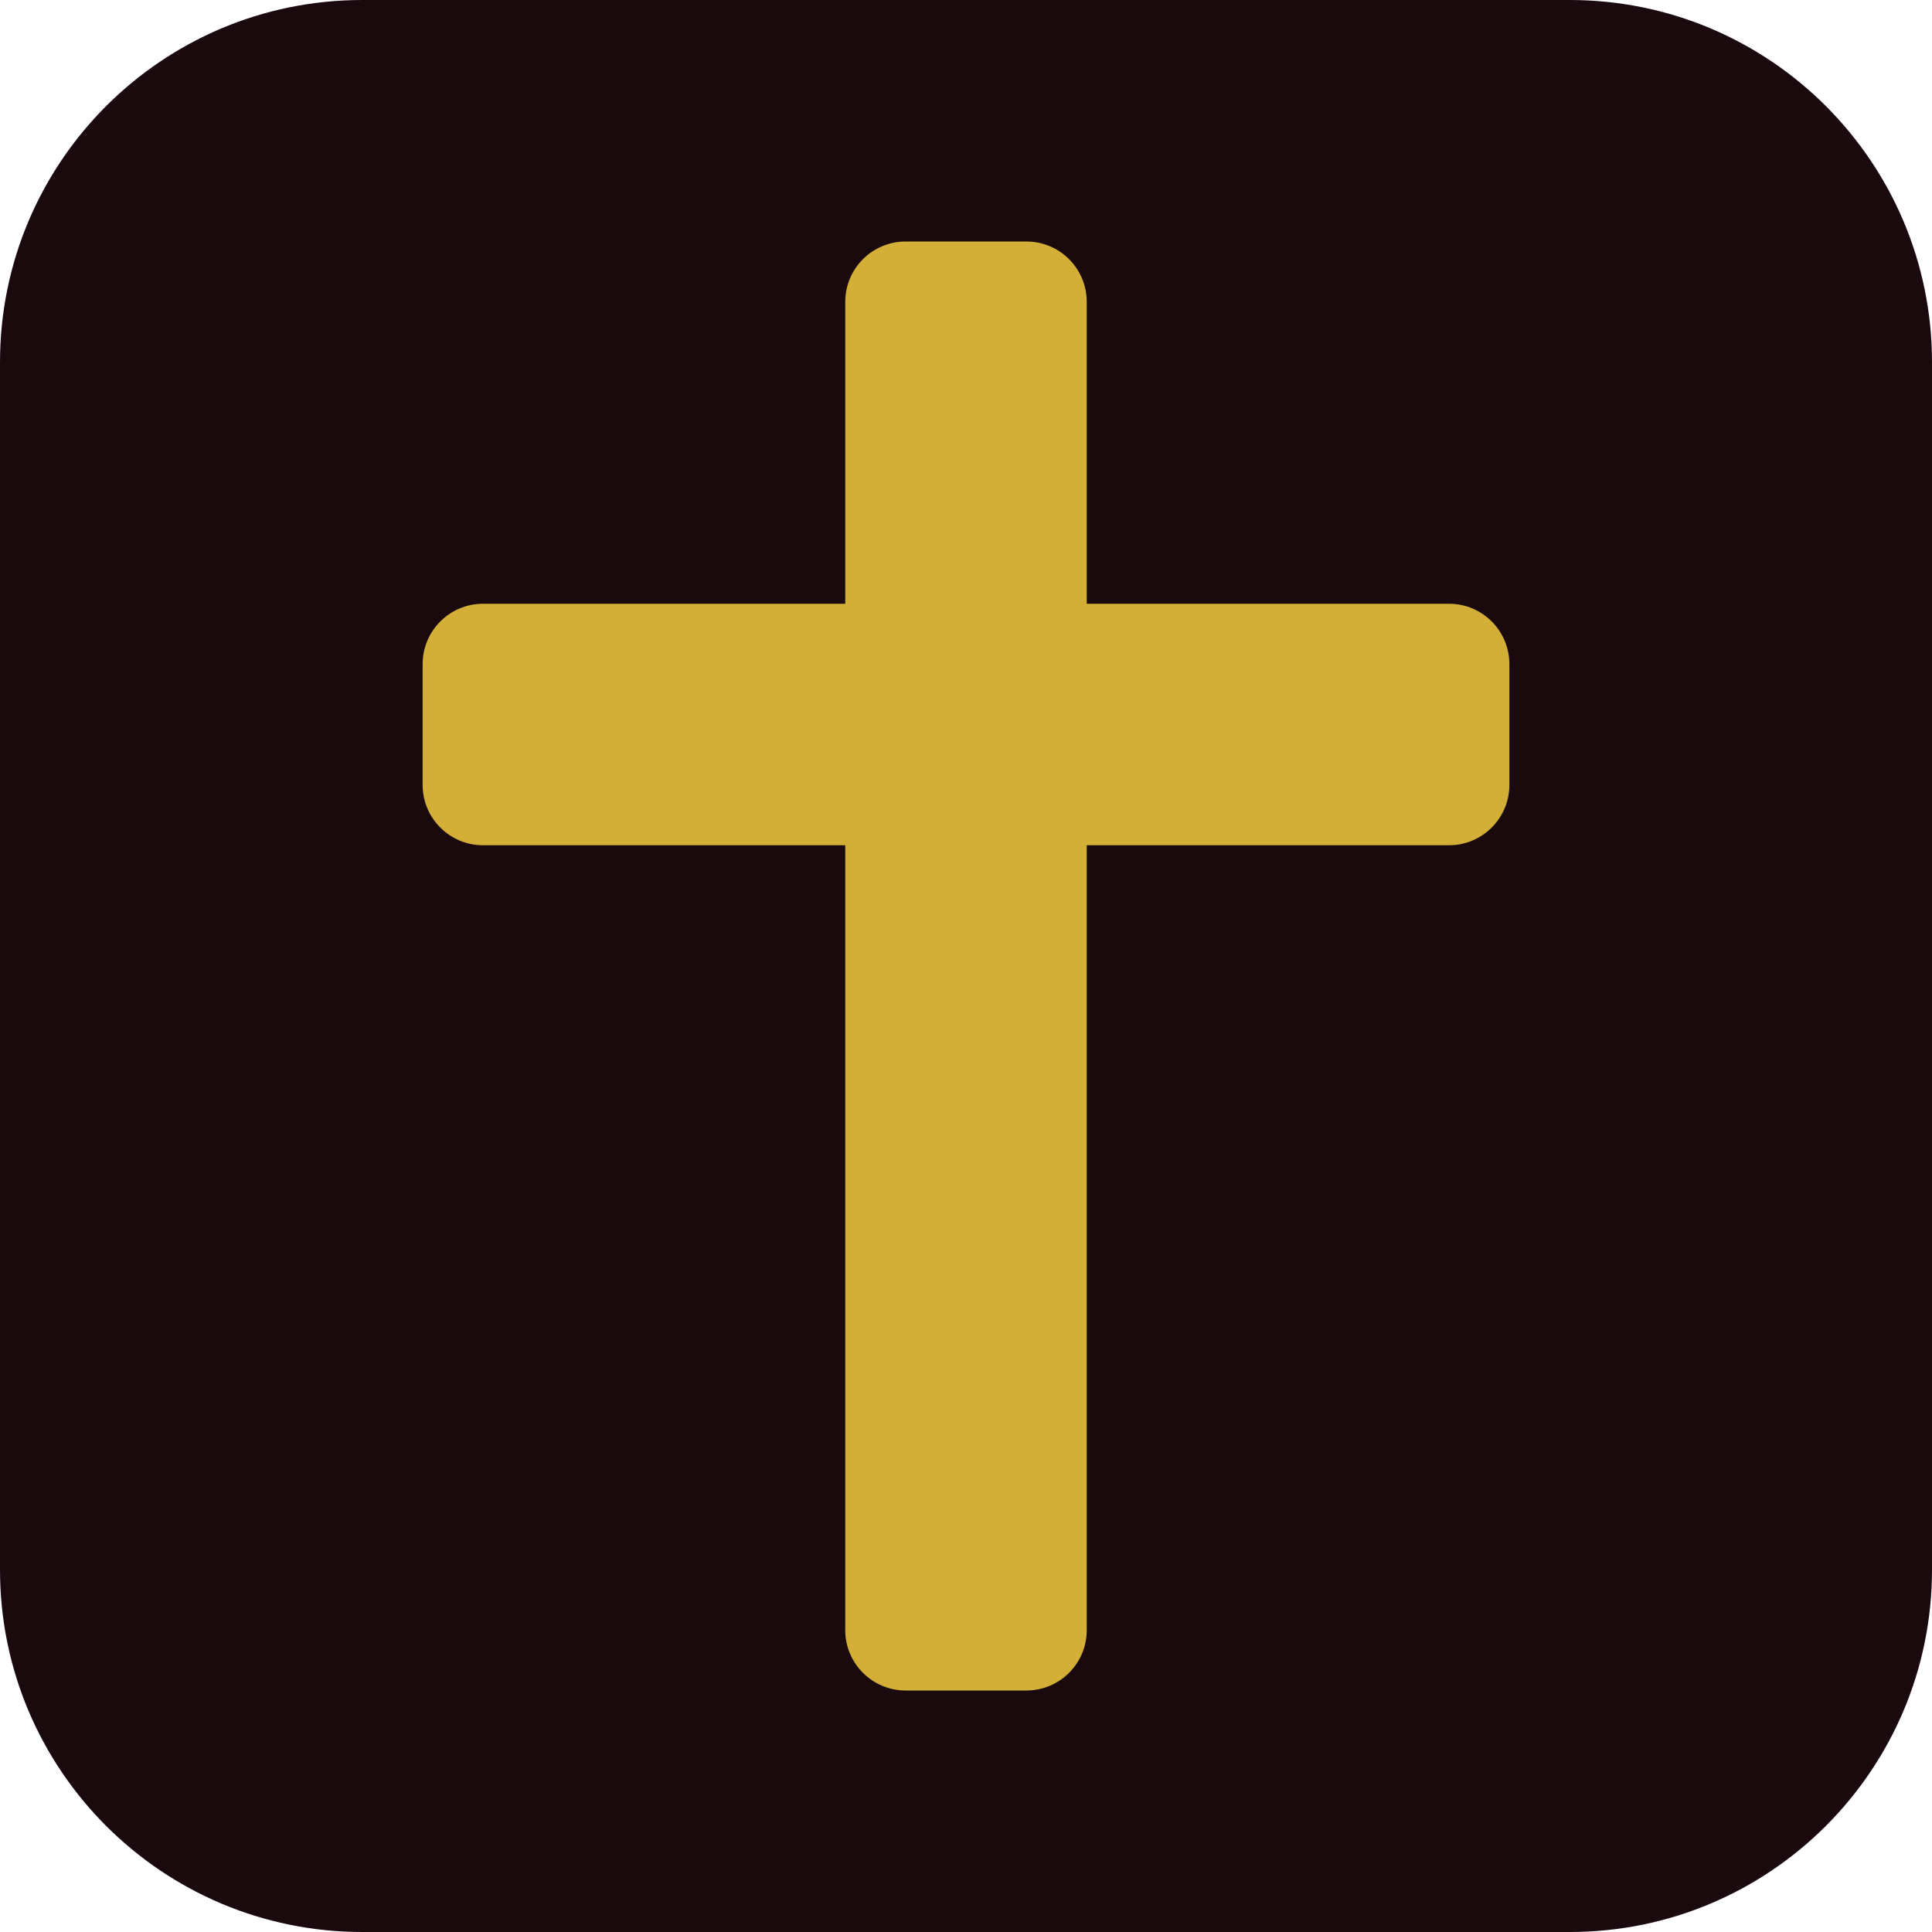
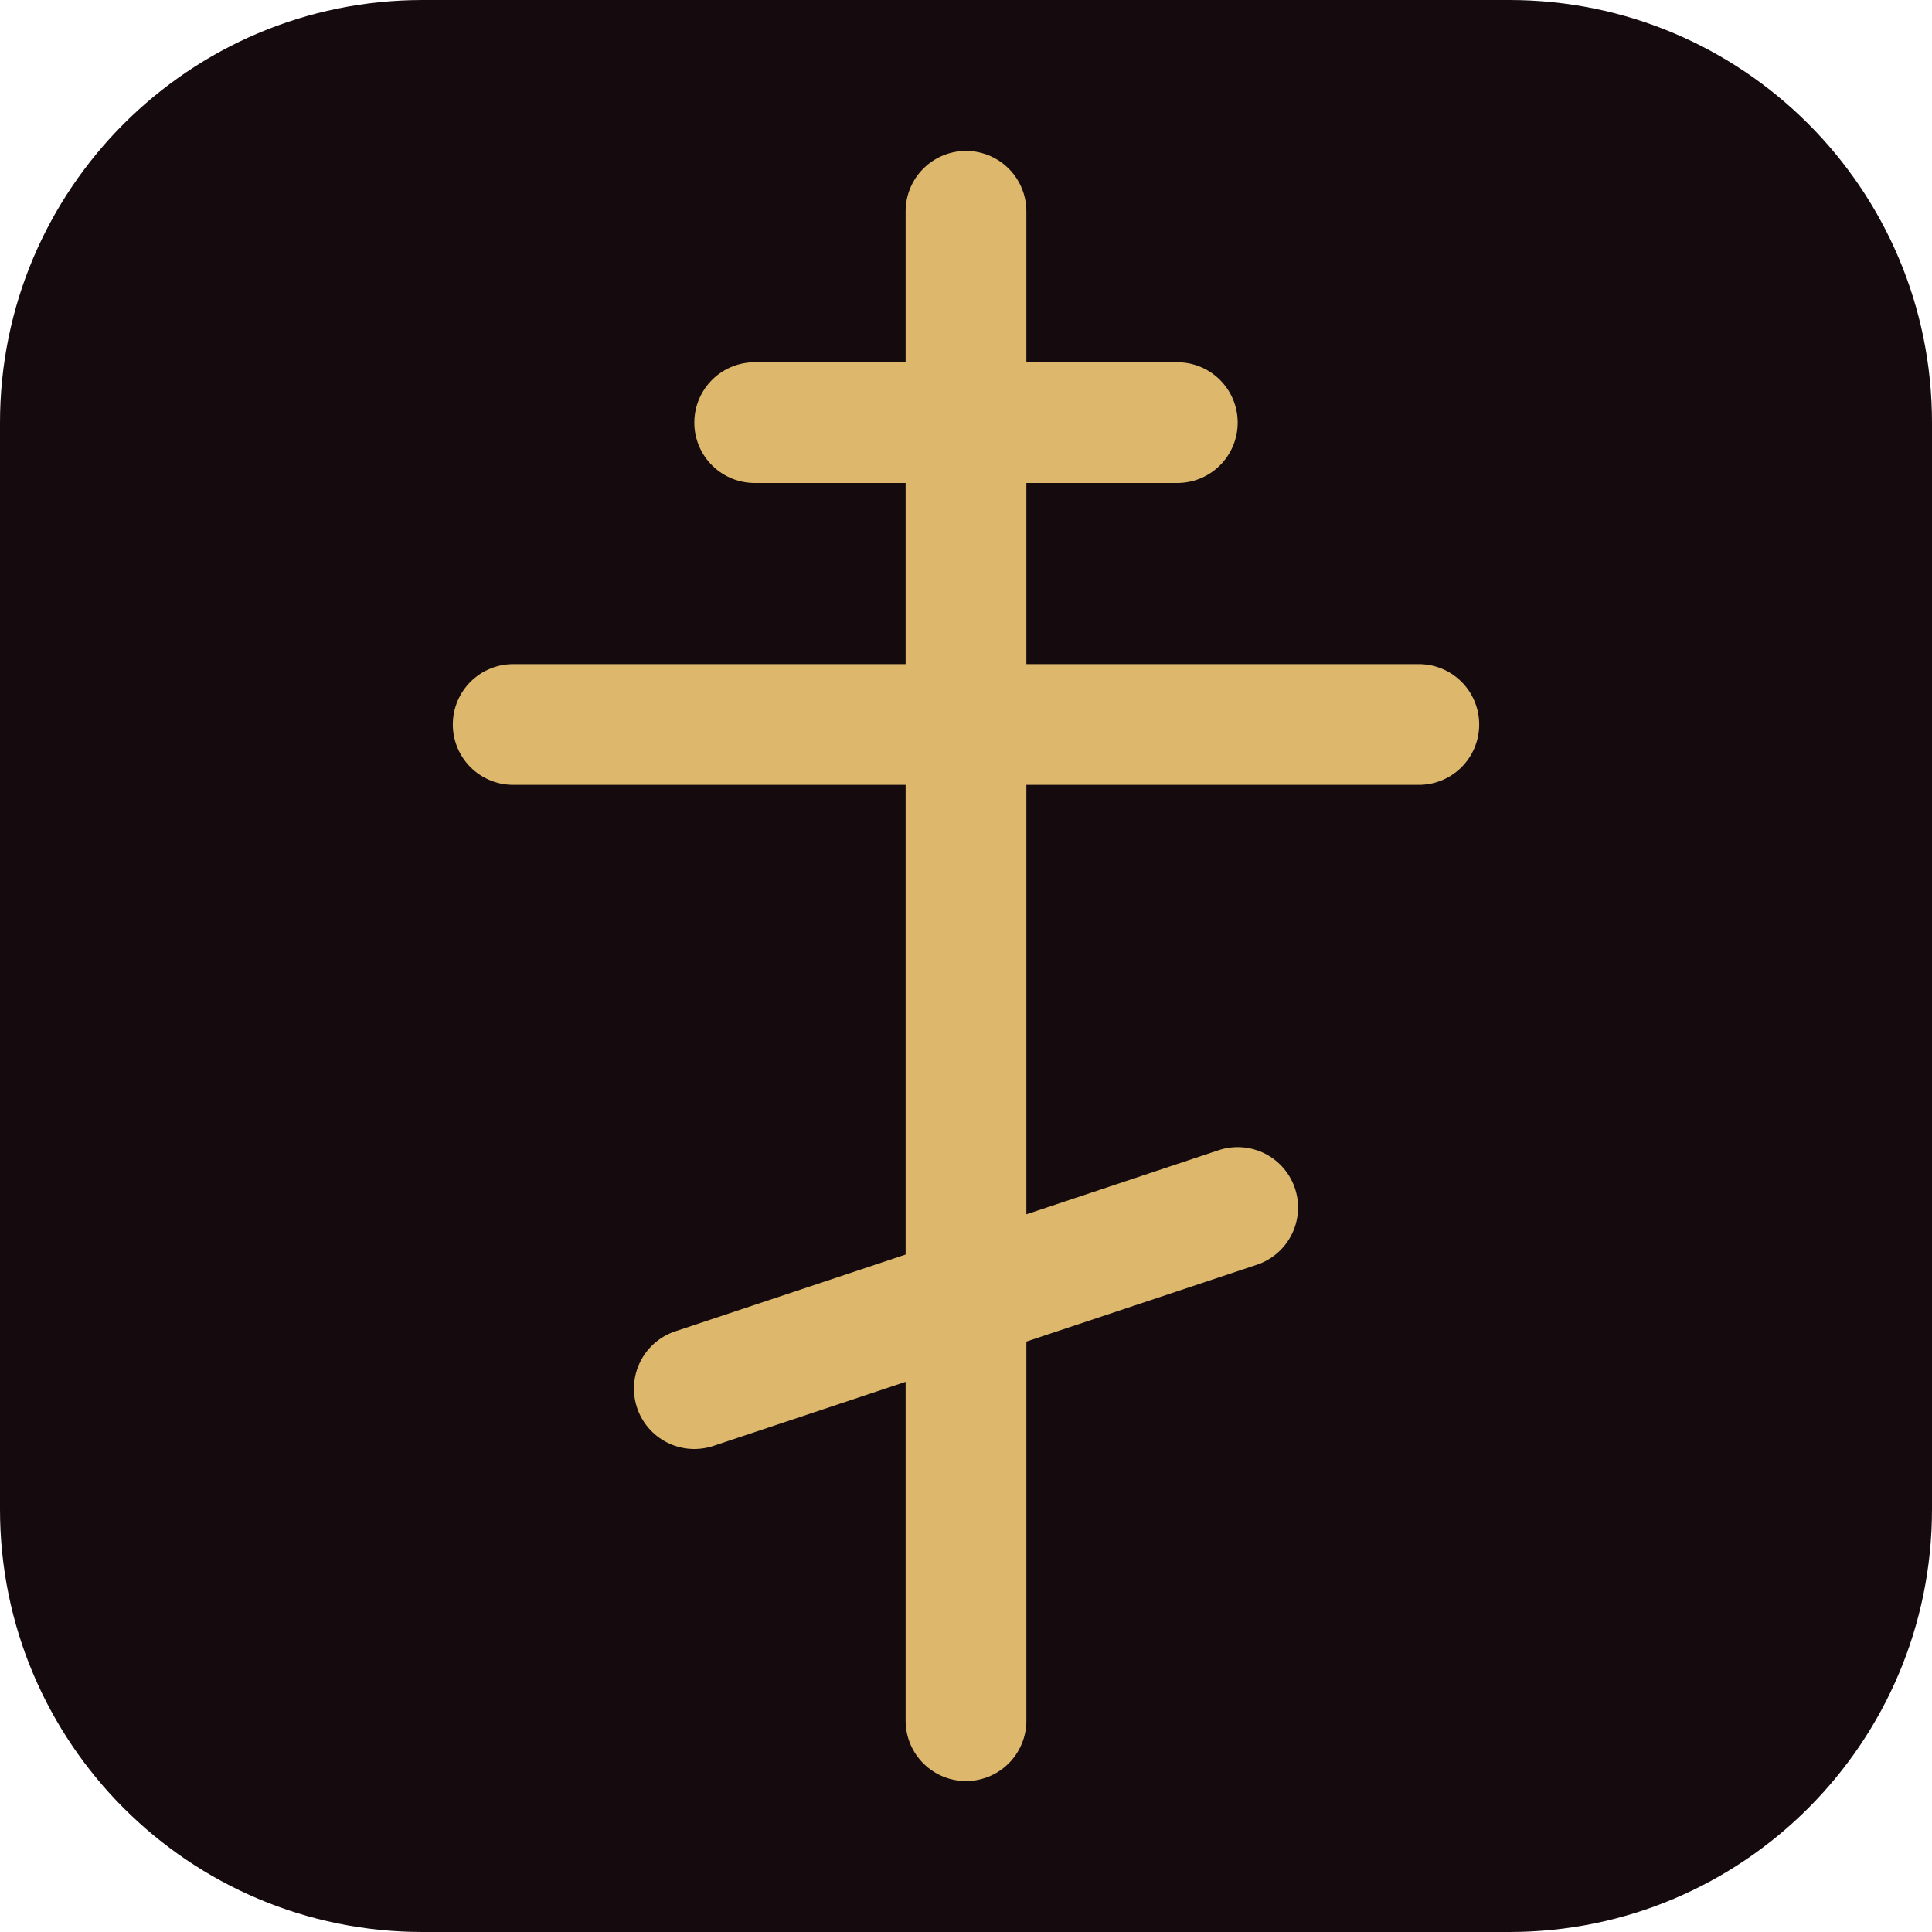
<svg xmlns="http://www.w3.org/2000/svg" viewBox="0 0 64 64">
-   <rect width="64" height="64" rx="12" fill="#1a0a0e" />
-   <g fill="#d4af37">
-     <rect x="28" y="8" width="8" height="48" rx="2" />
-     <rect x="14" y="20" width="36" height="8" rx="2" />
+   <rect width="64" height="64" rx="14" fill="#150B0F" />
+   <g fill="none" stroke="#DDB86C" stroke-width="4" stroke-linecap="round">
+     <path d="M32 7v50M25 14h14M17 24h30M23 46l18-6" />
  </g>
</svg>
